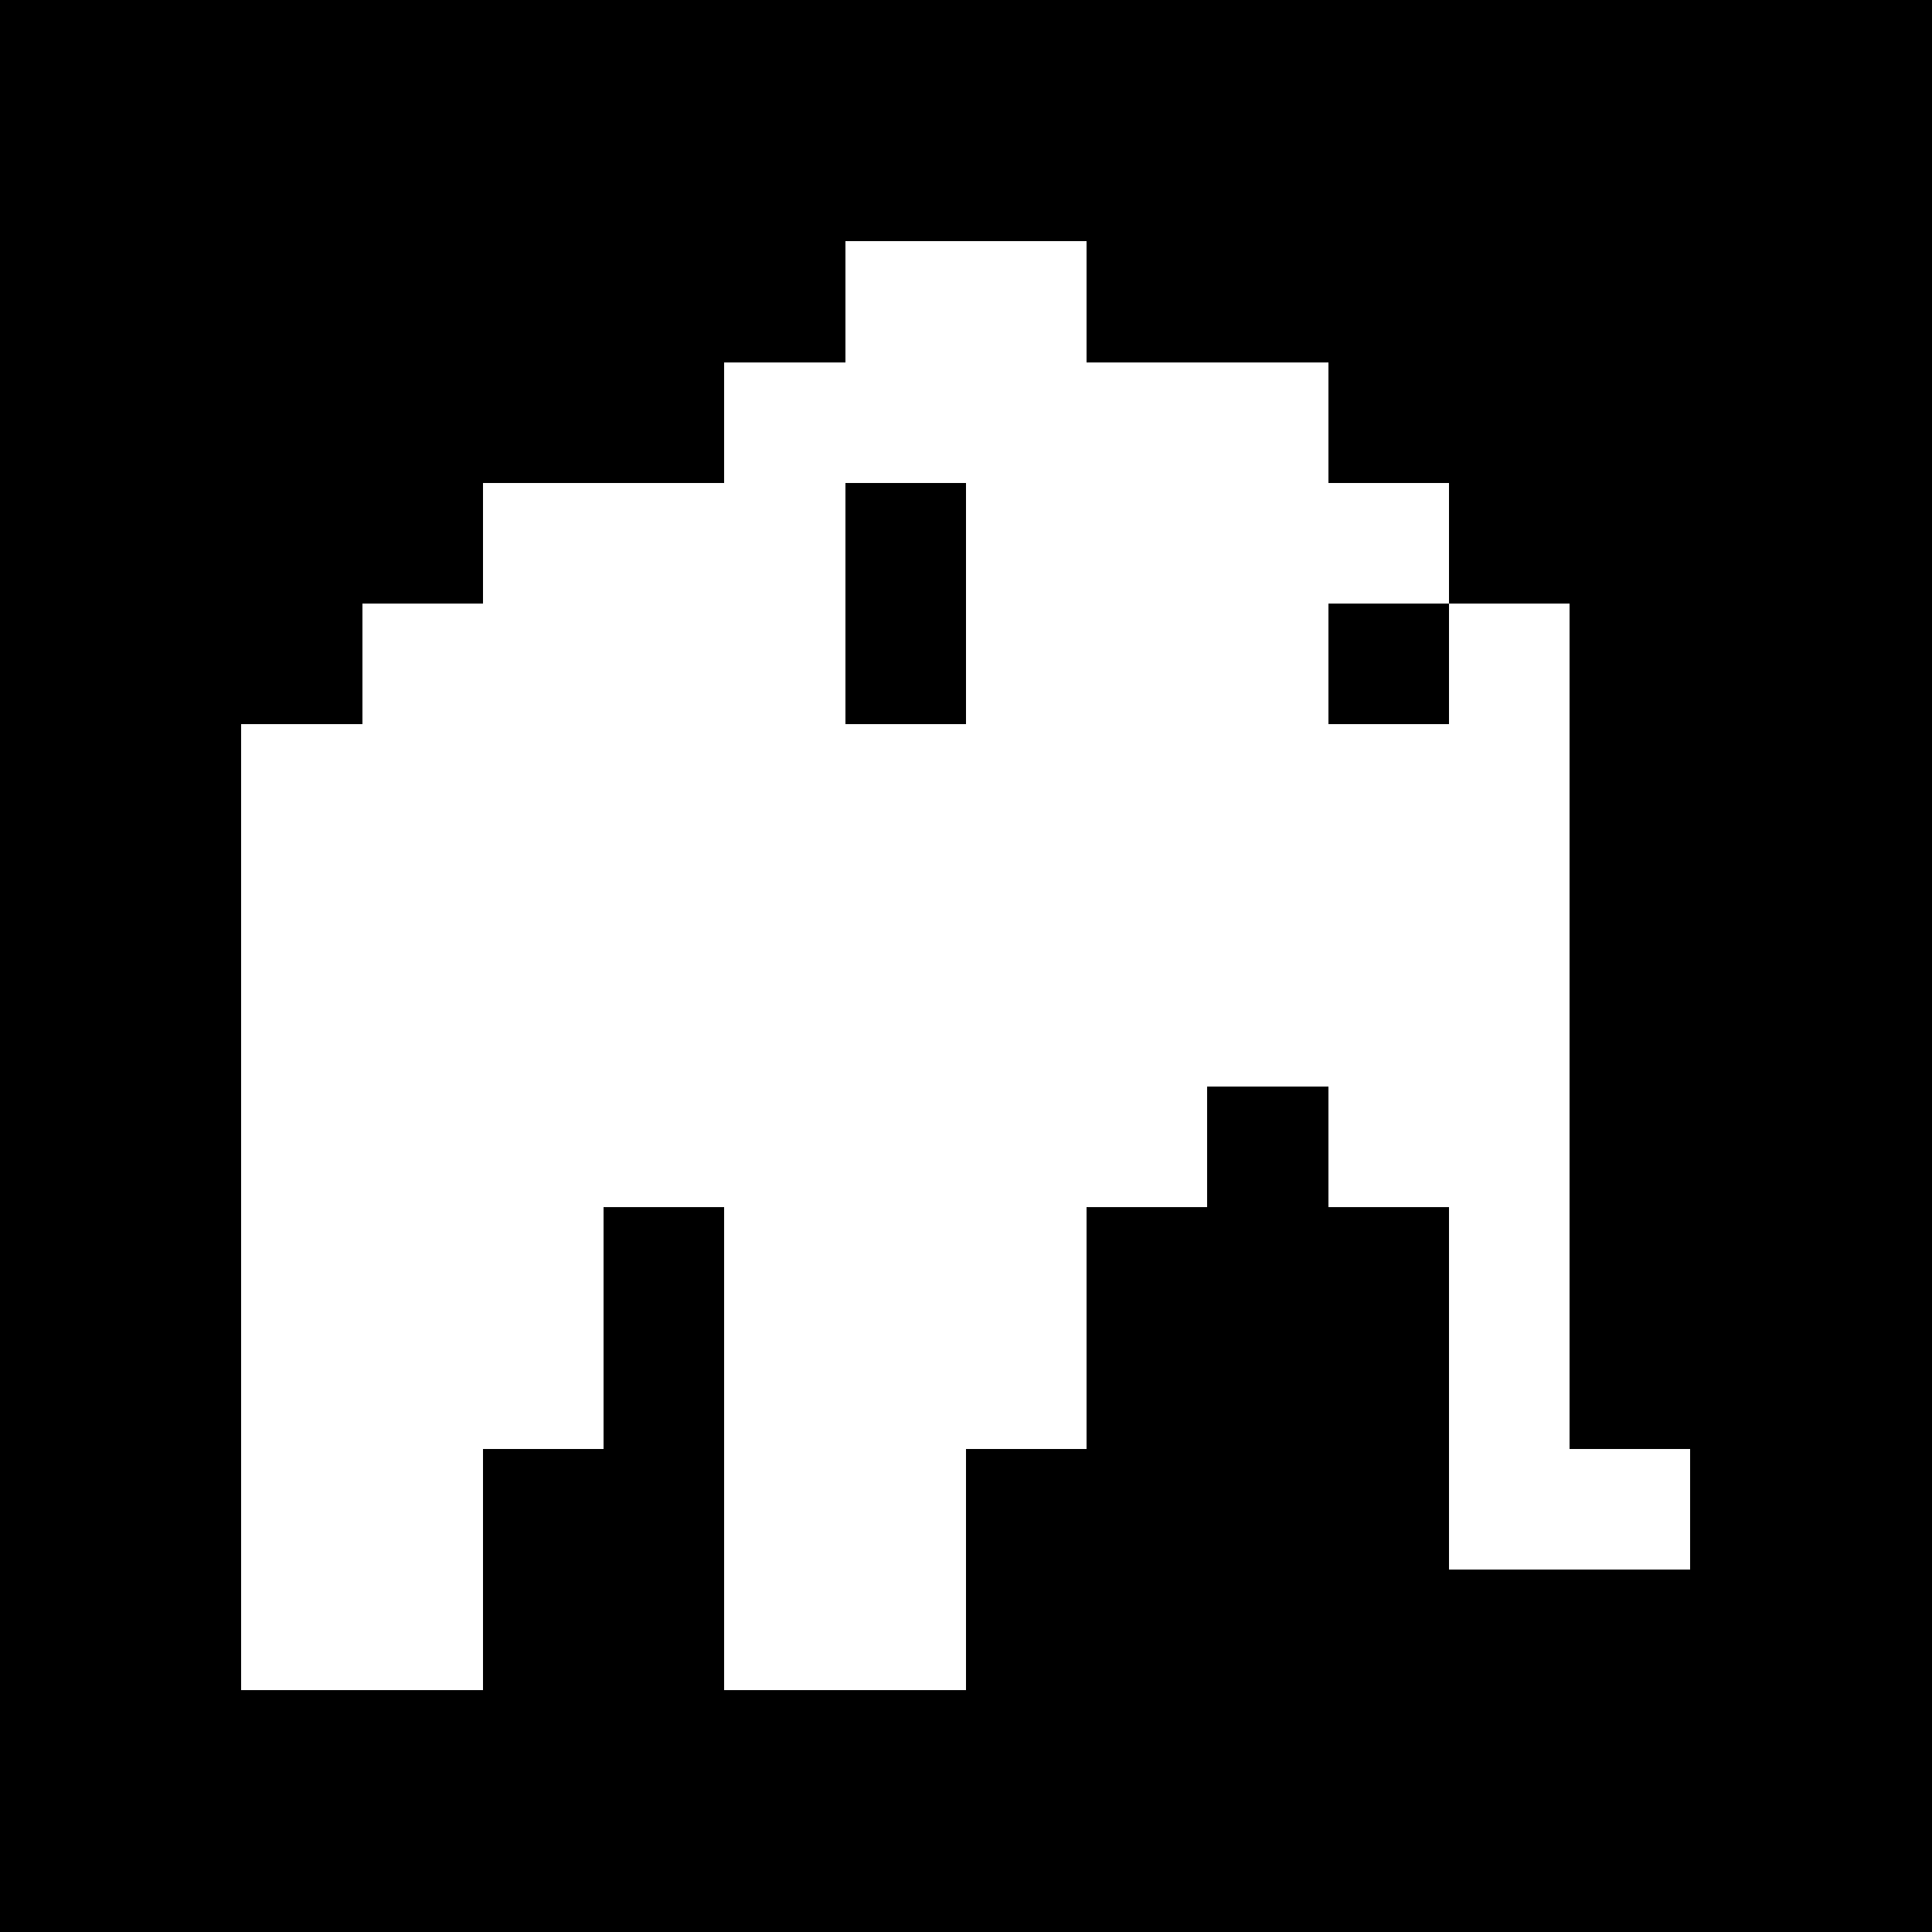
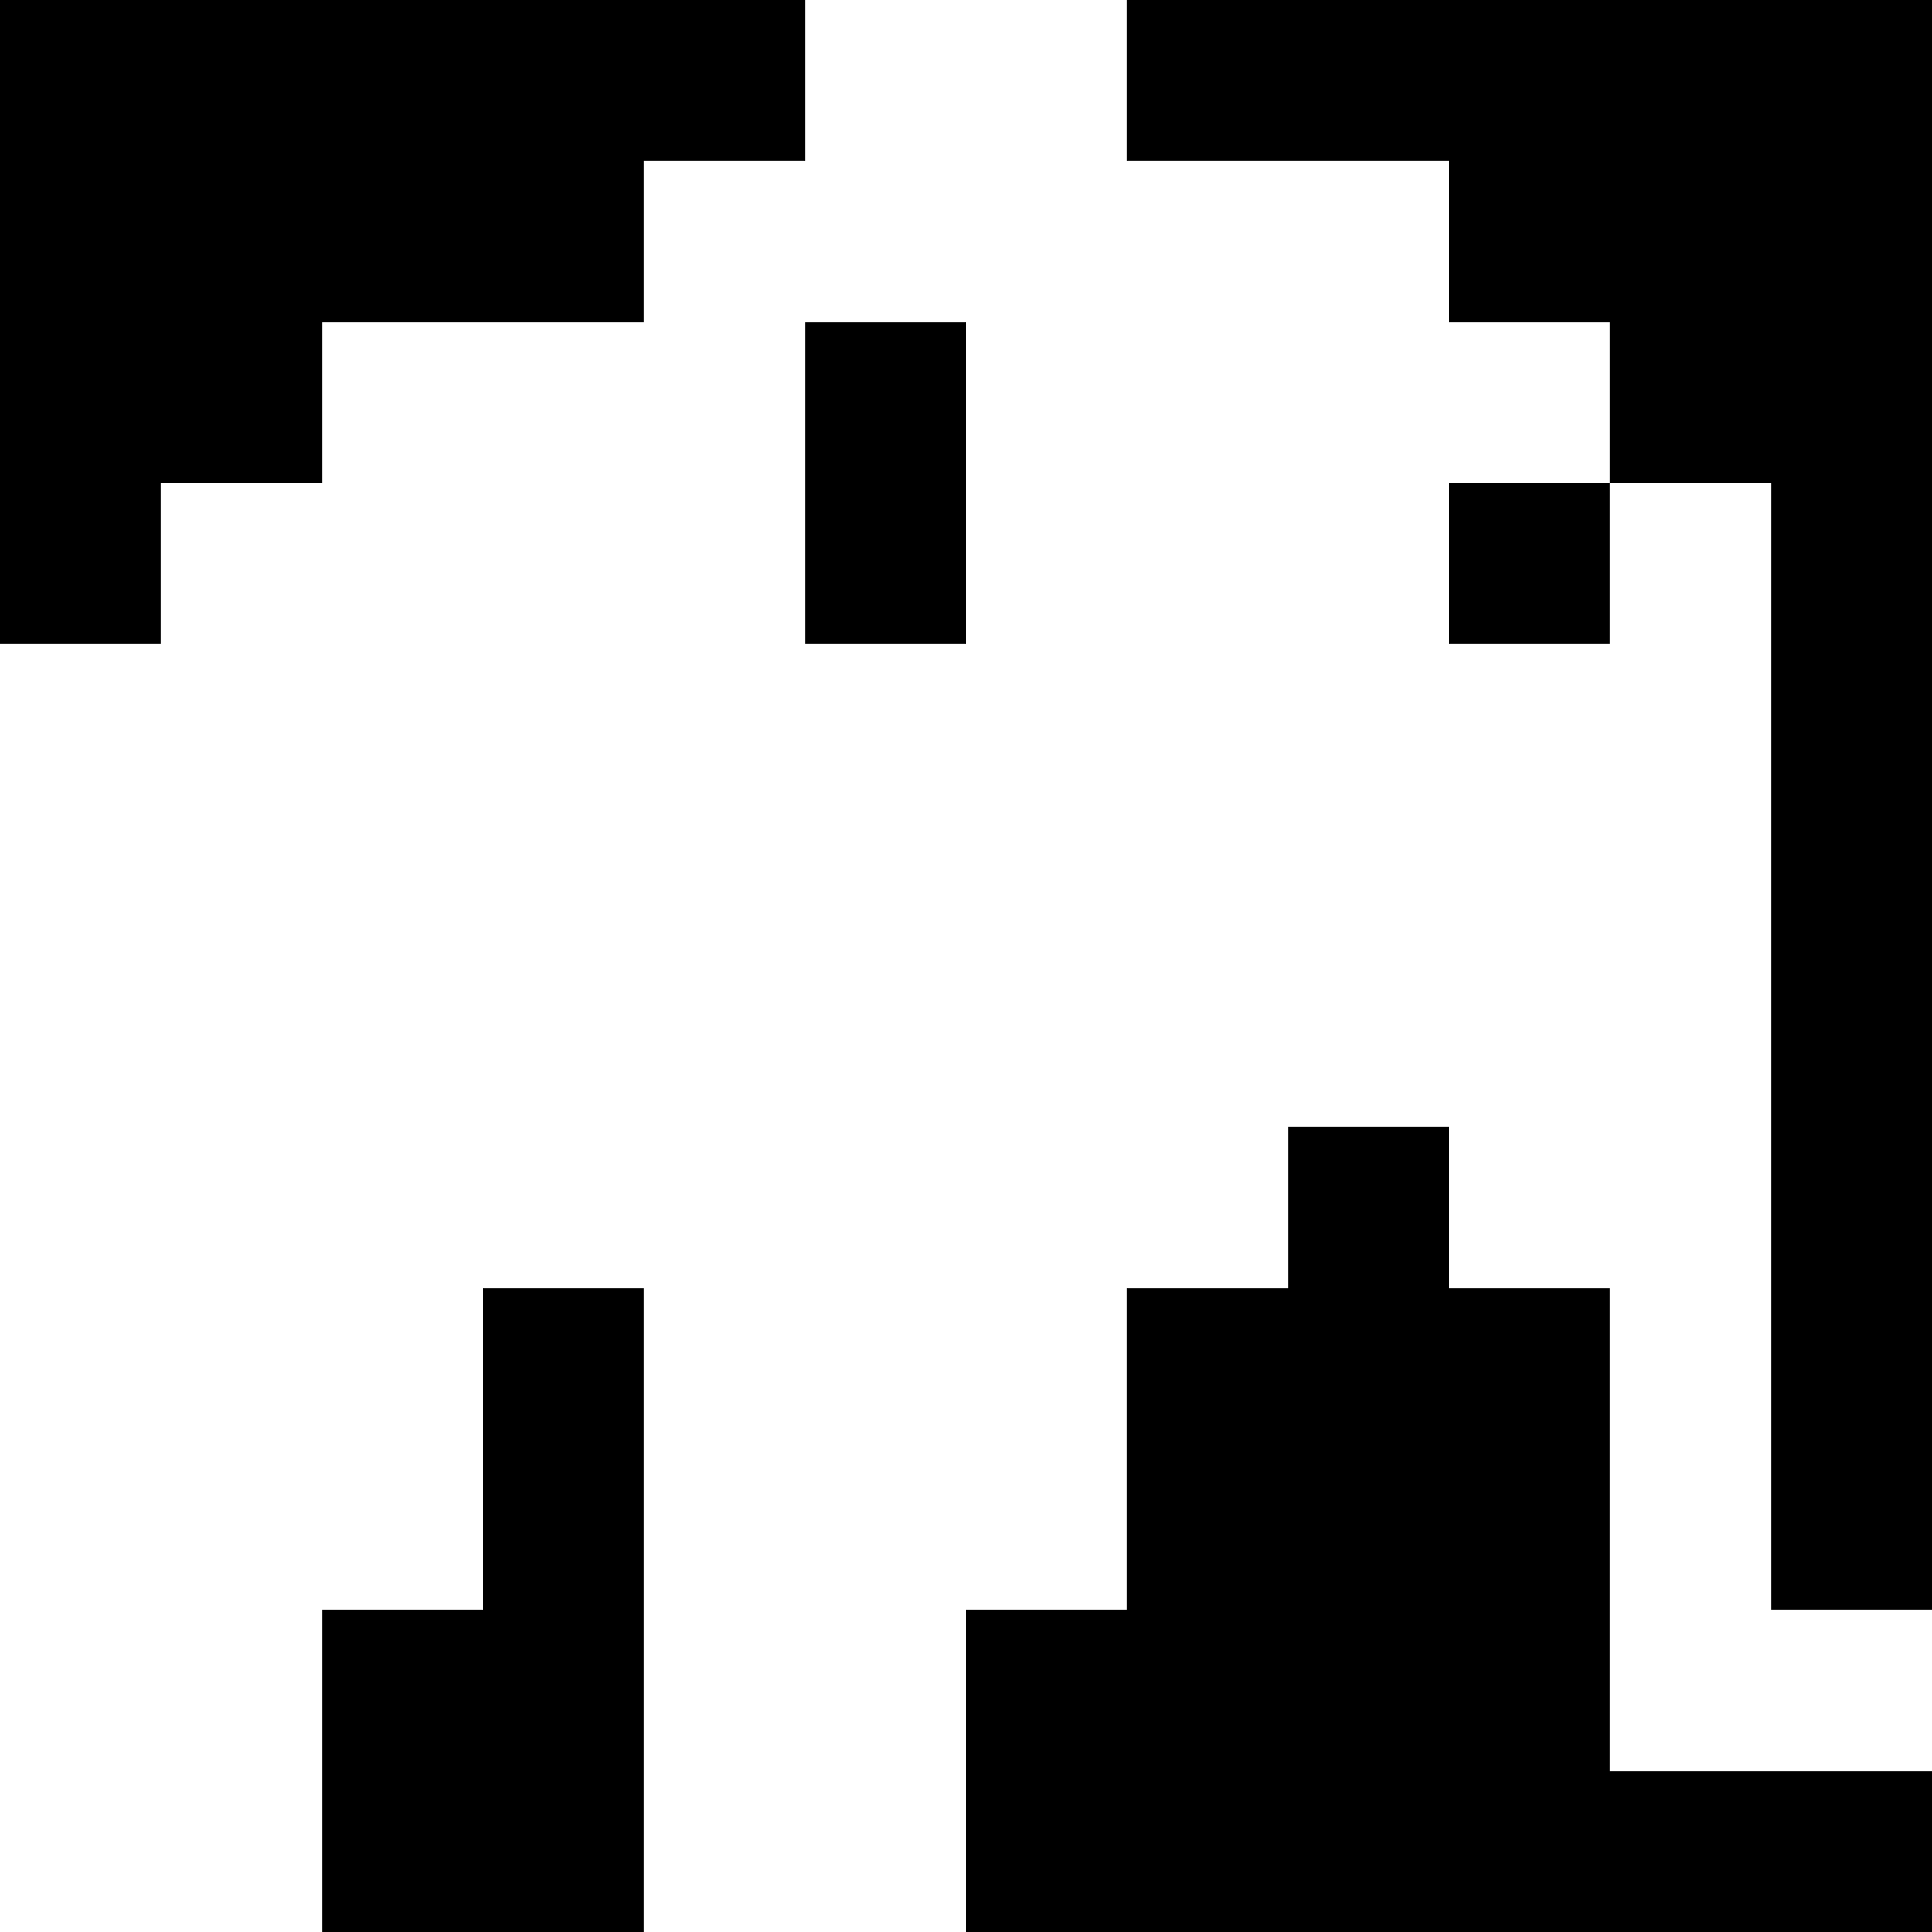
- <svg xmlns="http://www.w3.org/2000/svg" viewBox="0 0 16 16" shape-rendering="crispEdges">
+ <svg xmlns="http://www.w3.org/2000/svg" viewBox="2 2 12 12" shape-rendering="crispEdges">
  <rect width="16" height="16" fill="#000" />
  <g fill="#fff" transform="translate(2 2)">
    <path d="M5 0h2v1H5zM4 1h5v1H4zM2 2h3v1H2zM6 2h4v1H6zM1 3h4v1H1zM6 3h5v1H6zM0 4h11v3H0zM0 7h8v1H0zM9 7h2v1H9zM0 8h3v2H0zM4 8h3v2H4zM10 8h1v2h-1zM0 10h2v2H0zM4 10h2v2H4zM10 10h2v1h-2z" />
  </g>
  <rect x="11" y="5" width="1" height="1" fill="#000" />
</svg>
